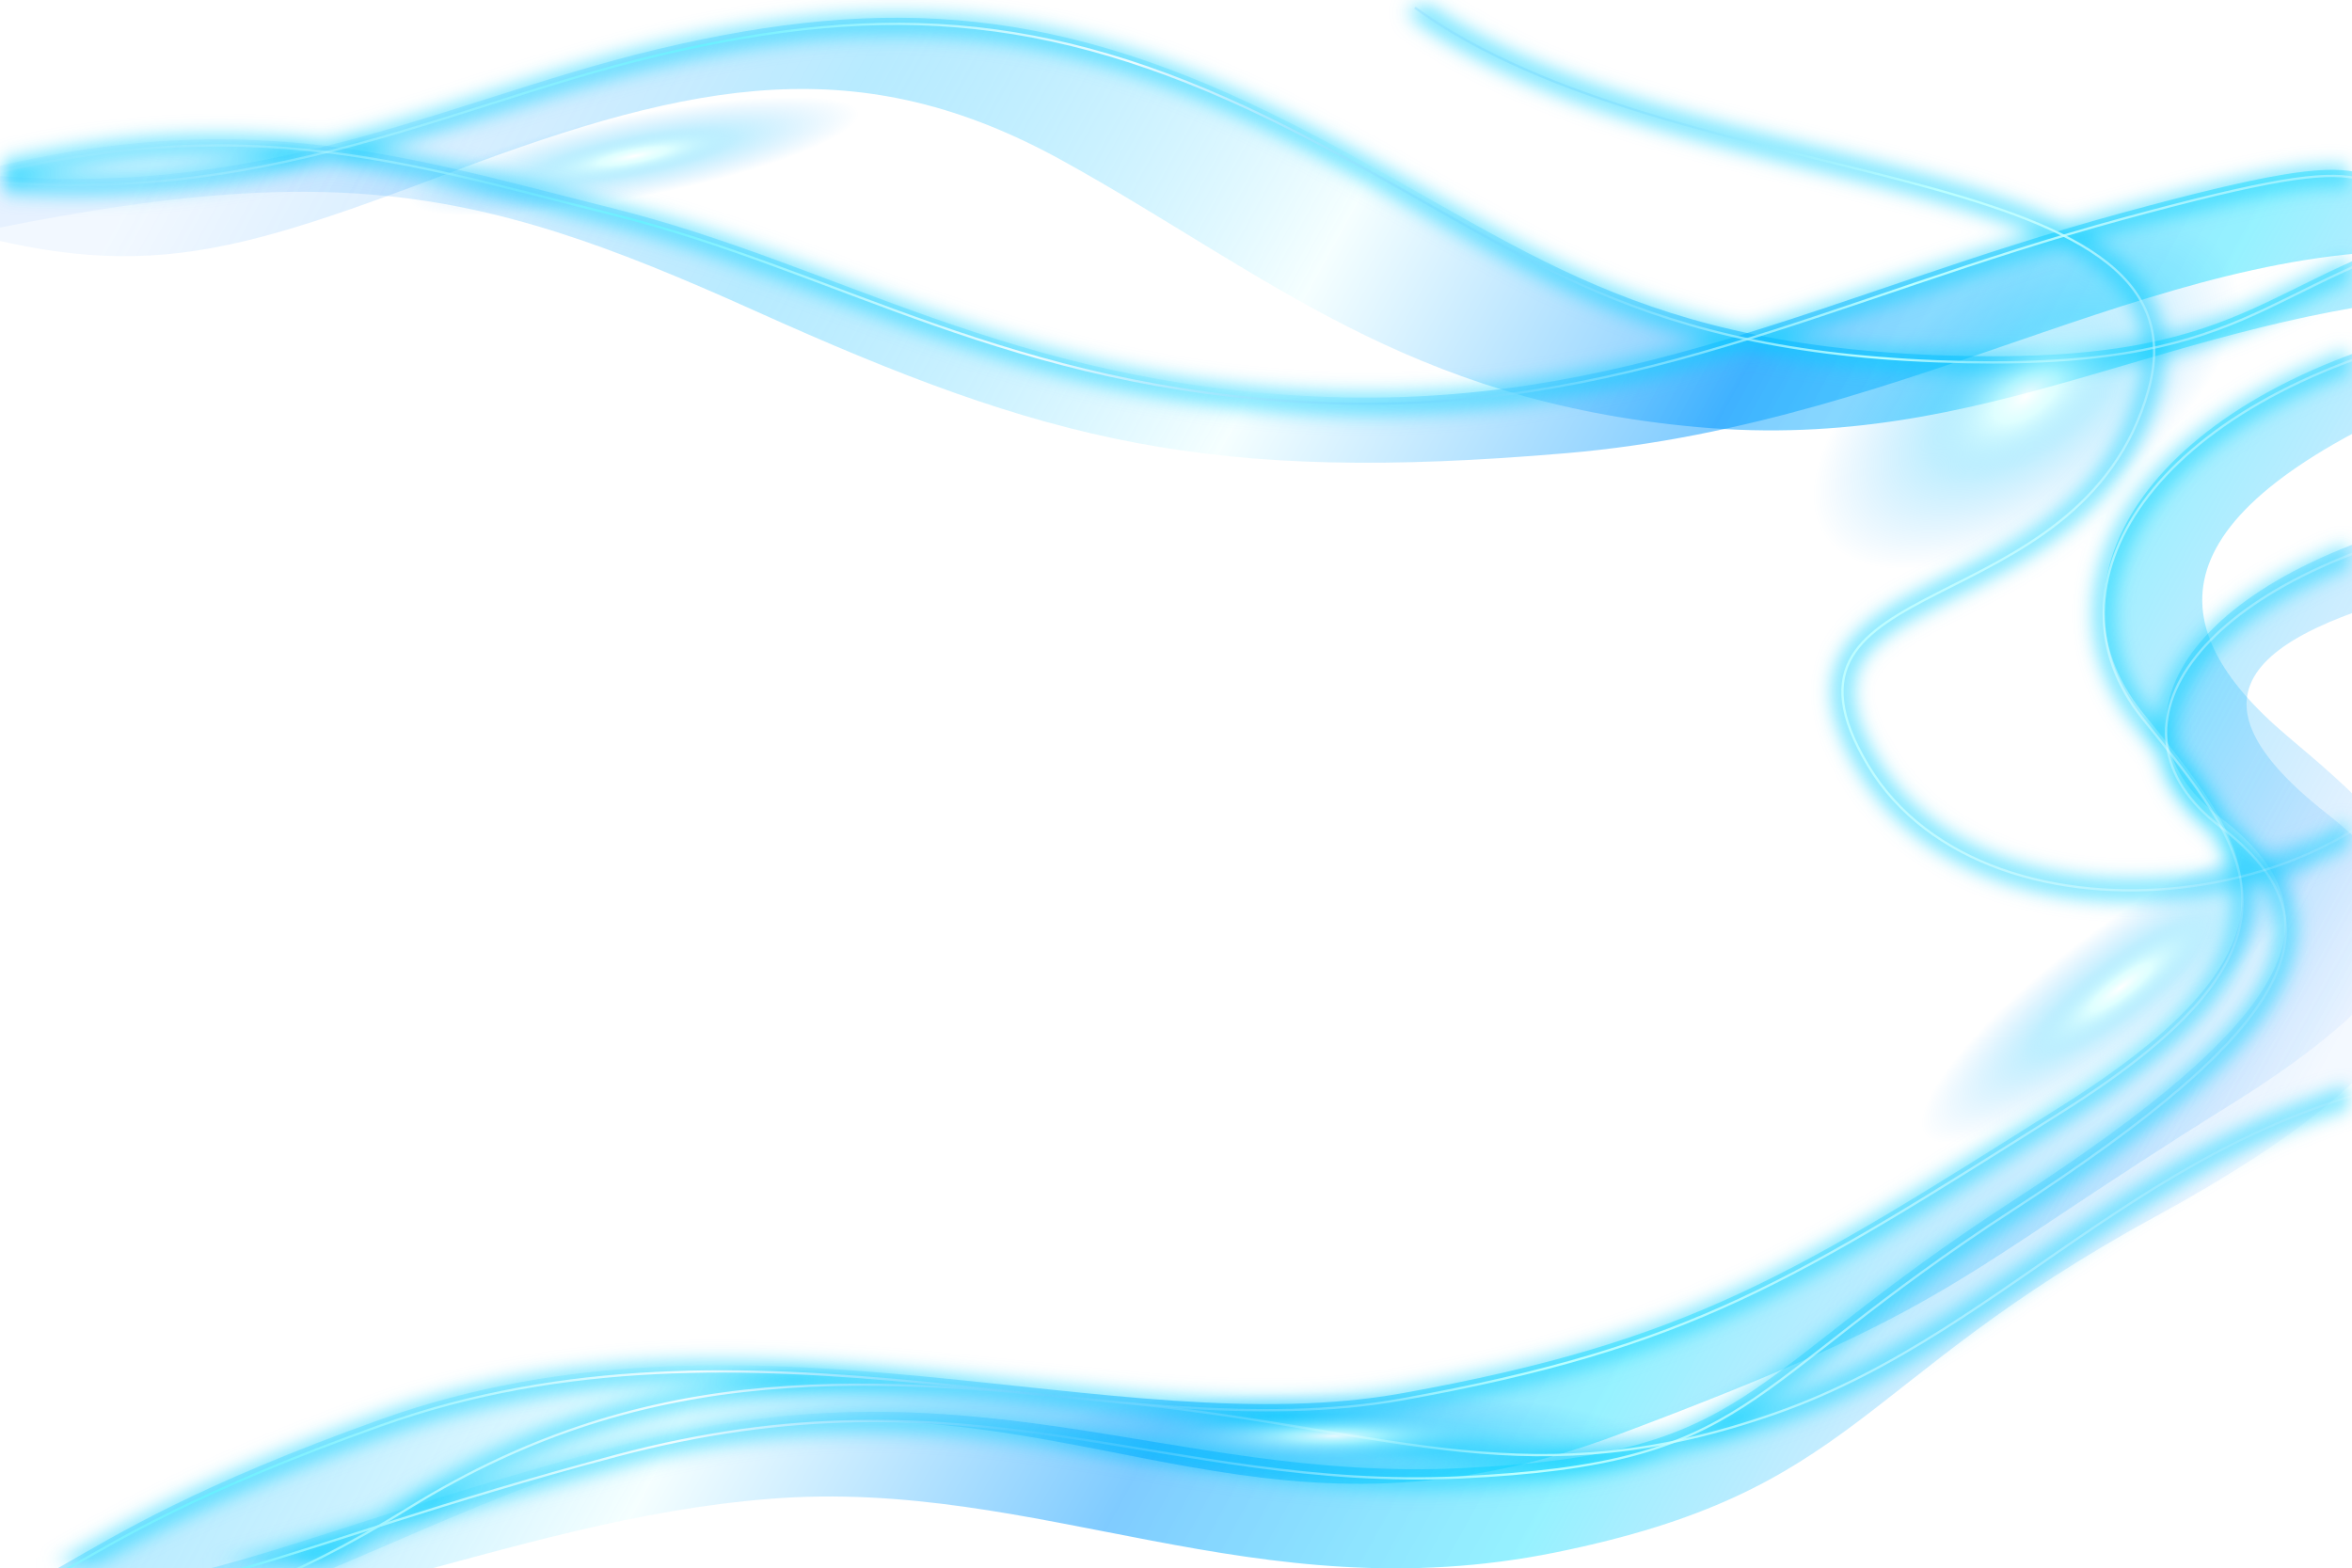
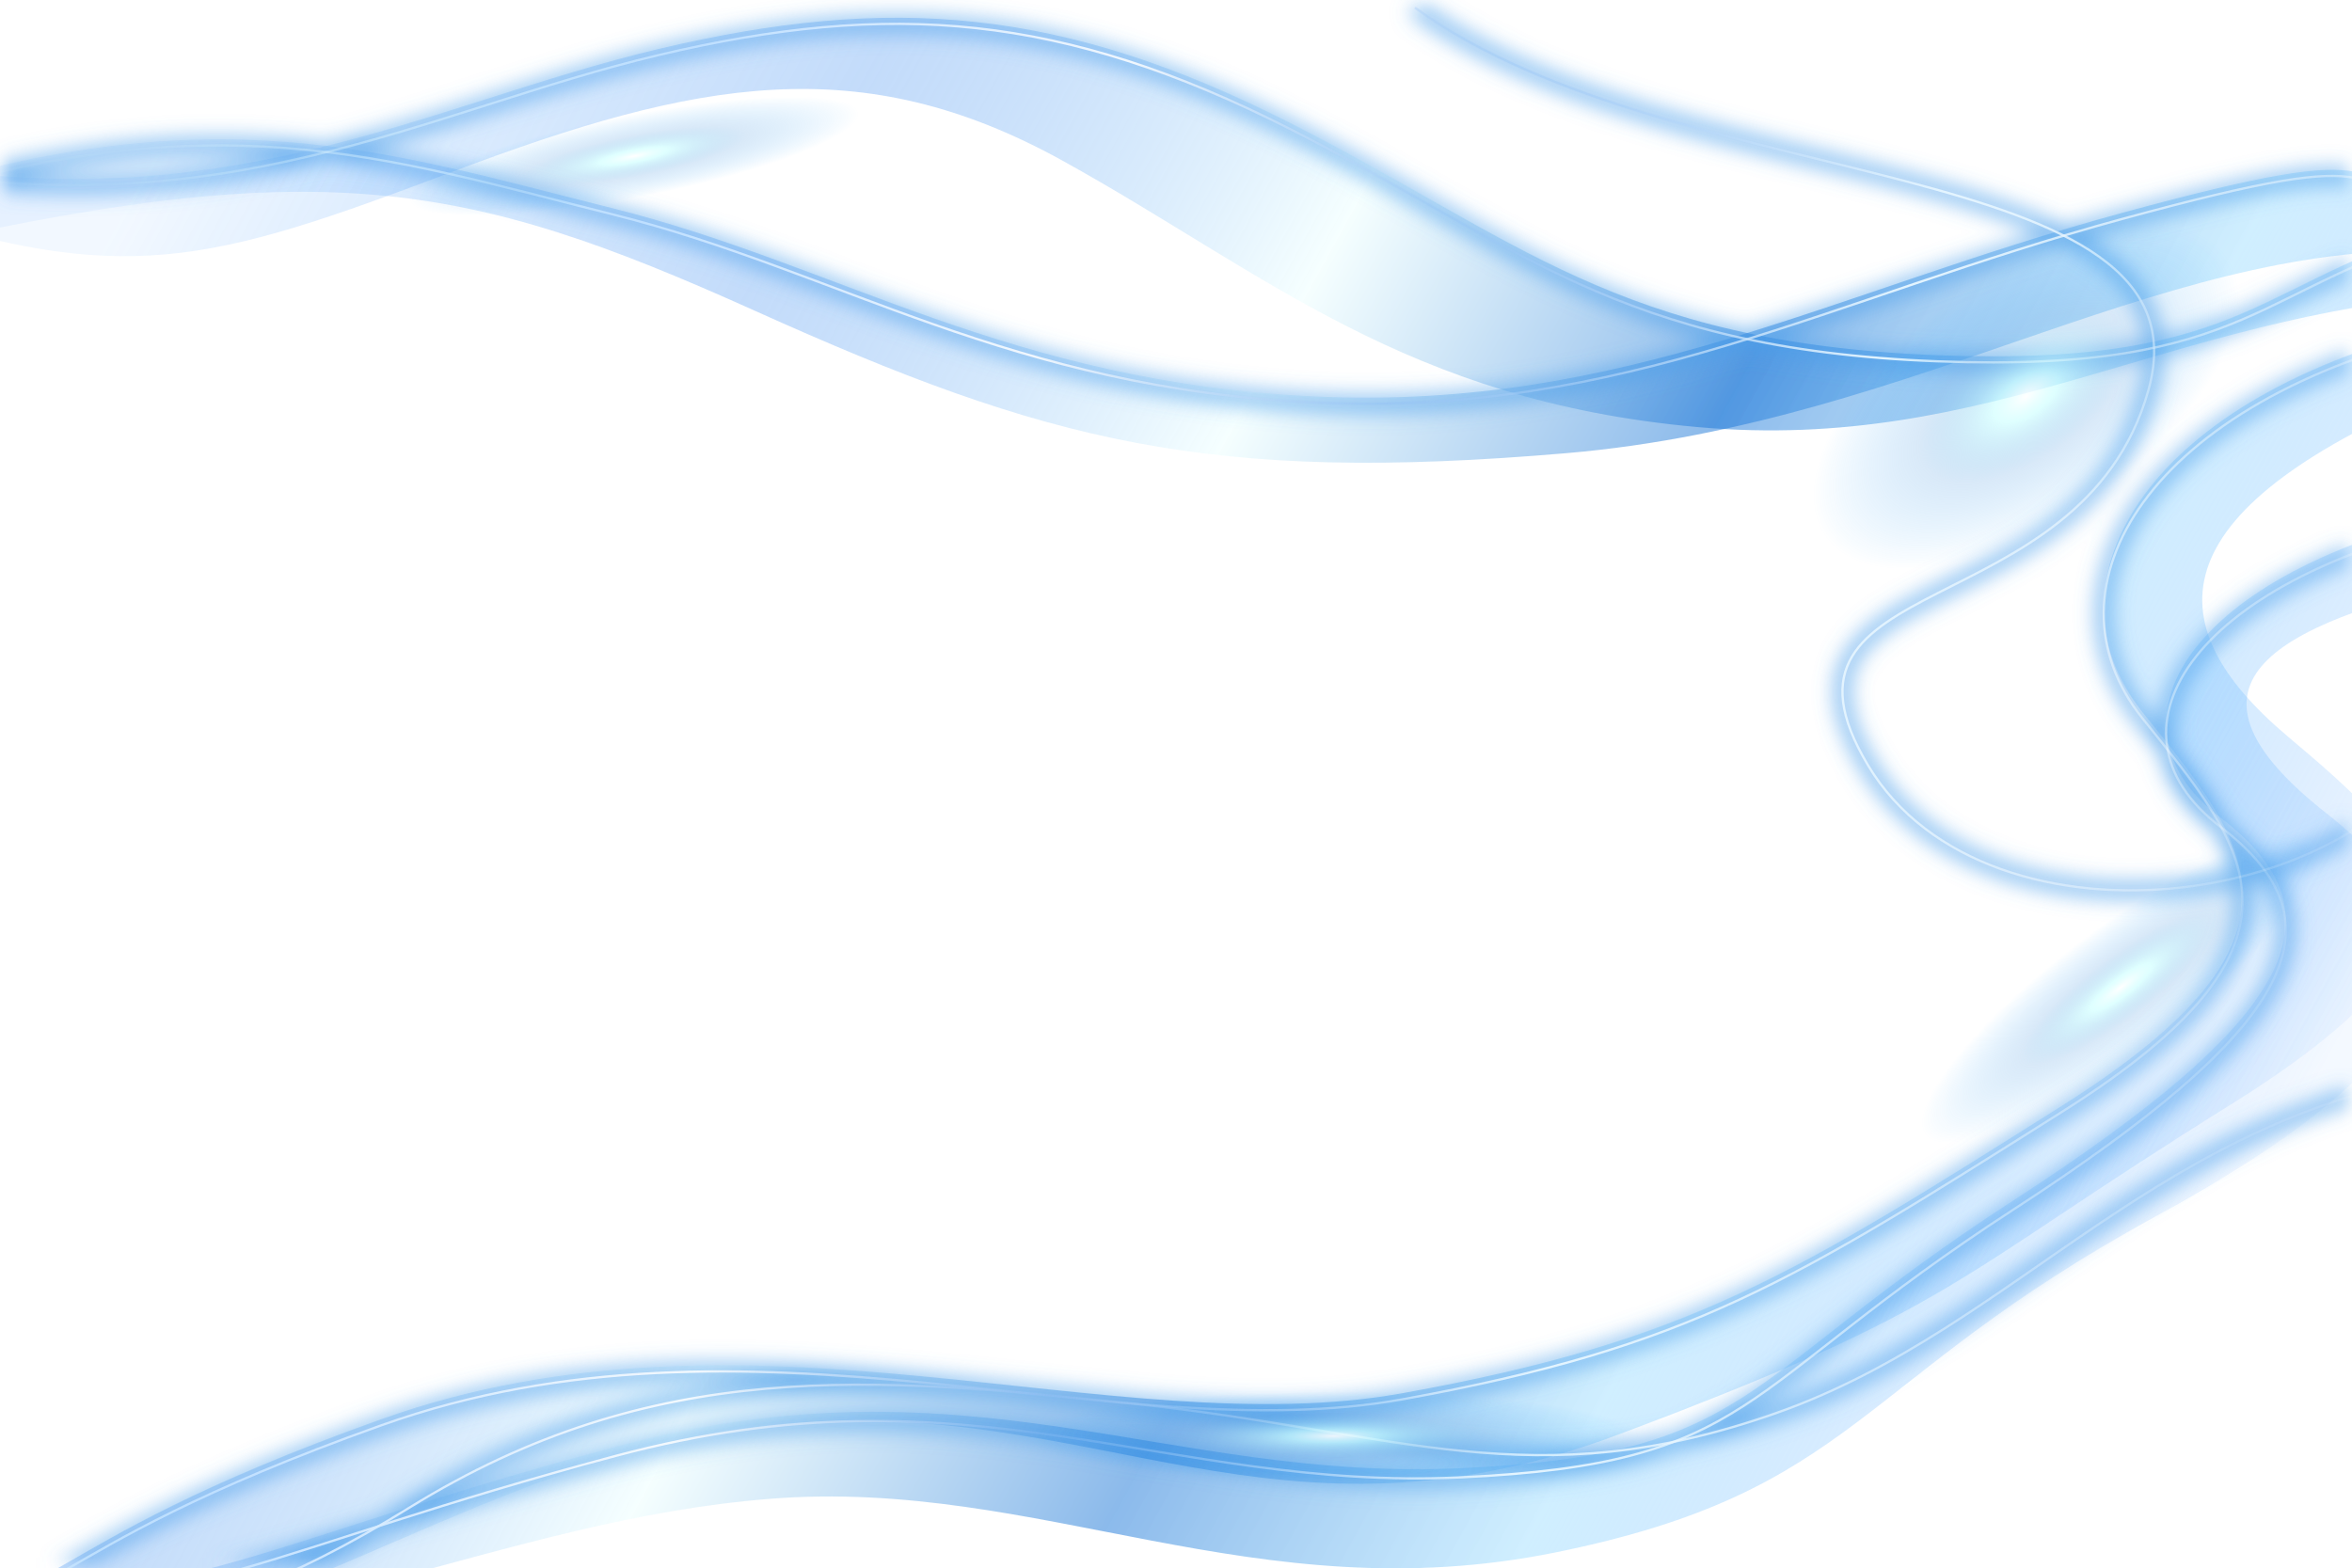
<svg xmlns="http://www.w3.org/2000/svg" viewBox="0 0 1536 1024" preserveAspectRatio="none" fill="none">
  <defs>
    <linearGradient id="ribbon" x1="100" y1="100" x2="1440" y2="840" gradientUnits="userSpaceOnUse">
      <stop stop-color="#087eff" stop-opacity=".05" />
-       <stop offset=".25" stop-color="#12bcff" stop-opacity=".3" />
+       <stop offset=".25" stop-color="#3889ef" stop-opacity=".3" />
      <stop offset=".46" stop-color="#ecffff" stop-opacity=".5" />
-       <stop offset=".64" stop-color="#0098ff" stop-opacity=".5" />
-       <stop offset=".8" stop-color="#06dfff" stop-opacity=".42" />
+       <stop offset=".64" stop-color="#1875d7" stop-opacity=".5" />
+       <stop offset=".8" stop-color="#8fd8ff" stop-opacity=".42" />
      <stop offset="1" stop-color="#2184ff" stop-opacity=".05" />
    </linearGradient>
    <linearGradient id="edge" x1="50" y1="200" x2="1480" y2="680" gradientUnits="userSpaceOnUse">
      <stop stop-color="#eaffff" stop-opacity=".05" />
-       <stop offset=".22" stop-color="#69efff" />
+       <stop offset=".22" stop-color="#bedfff" />
      <stop offset=".4" stop-color="#fff" stop-opacity=".85" />
-       <stop offset=".55" stop-color="#67cfff" stop-opacity=".3" />
-       <stop offset=".75" stop-color="#baffff" />
+       <stop offset=".55" stop-color="#91bff4" stop-opacity=".3" />
+       <stop offset=".75" stop-color="#e4f5ff" />
      <stop offset="1" stop-color="#fff" stop-opacity=".1" />
    </linearGradient>
    <radialGradient id="pool">
      <stop stop-color="#fff" stop-opacity=".85" />
      <stop offset=".15" stop-color="#c9ffff" stop-opacity=".6" />
-       <stop offset=".5" stop-color="#00baff" stop-opacity=".22" />
+       <stop offset=".5" stop-color="#529ce1" stop-opacity=".22" />
      <stop offset="1" stop-color="#0096ff" stop-opacity="0" />
    </radialGradient>
    <filter id="halo" x="-20%" y="-30%" width="140%" height="160%">
      <feGaussianBlur stdDeviation="7" />
    </filter>
    <g id="edges">
      <path d="M-80 108C145 152 278 72 430 36S694 9 842 84 1056 228 1265 236 1473 184 1610 149" />
      <path d="M-80 135C137 63 252 103 400 140S659 254 860 263 1195 195 1386 143 1526 123 1610 145" />
      <path d="M924 5C1096 130 1447 99 1403 255S1142 370 1220 500 1560 596 1608 459" />
      <path d="M1601 216C1402 262 1331 384 1399 469S1523 615 1347 726 1104 880 916 914 490 845 249 931 41 1060-70 1051" />
      <path d="M1620 338C1435 375 1366 476 1450 540S1497 672 1315 790 1147 956 954 965 634 889 402 951 126 1055-50 1050" />
      <path d="M1610 700C1410 726 1319 867 1160 923S912 935 741 917 427 886 267 985 38 1060-70 1054" />
    </g>
  </defs>
  <g fill="url(#ribbon)">
    <path d="M-80 104C145 148 278 68 430 32S694 5 842 80 1056 224 1265 232 1473 180 1610 145L1610 192C1415 206 1300 296 1109 279S826 178 694 105 455 52 296 112 80 189-80 134Z" />
    <path d="M-80 131C137 59 252 99 400 136S659 250 860 259 1195 191 1386 139 1526 119 1610 141L1610 165C1421 150 1257 276 1023 296S684 289 493 203 208 99-80 166Z" />
    <path d="M1601 212C1402 258 1331 380 1399 465S1523 611 1347 722 1104 876 916 910 490 841 249 927 41 1056-70 1047L-70 1090C162 1096 304 948 511 930S833 1021 1057 937 1273 836 1456 722 1583 556 1494 481 1410 332 1601 253Z" />
    <path d="M1620 332C1435 369 1366 470 1450 534S1497 666 1315 784 1147 950 954 959 634 883 402 945 126 1049-50 1044L-50 1080C187 1076 327 993 503 979S819 1054 1016 1014 1211 902 1407 795 1623 613 1519 531 1477 409 1620 377Z" />
  </g>
-   <g opacity=".8" stroke="#03cfff" stroke-width="9" filter="url(#halo)">
+   <g opacity=".8" stroke="#4b9fea" stroke-width="9" filter="url(#halo)">
    <use href="#edges" />
  </g>
  <g stroke="url(#edge)" stroke-width="1.5">
    <use href="#edges" />
  </g>
  <g fill="url(#pool)">
    <ellipse cx="414" cy="102" rx="150" ry="27" transform="rotate(-11 414 102)" />
    <ellipse cx="1323" cy="259" rx="160" ry="80" transform="rotate(-35 1323 259)" />
    <ellipse cx="1385" cy="645" rx="160" ry="40" transform="rotate(-37 1385 645)" />
    <ellipse cx="871" cy="938" rx="200" ry="29" />
  </g>
</svg>
